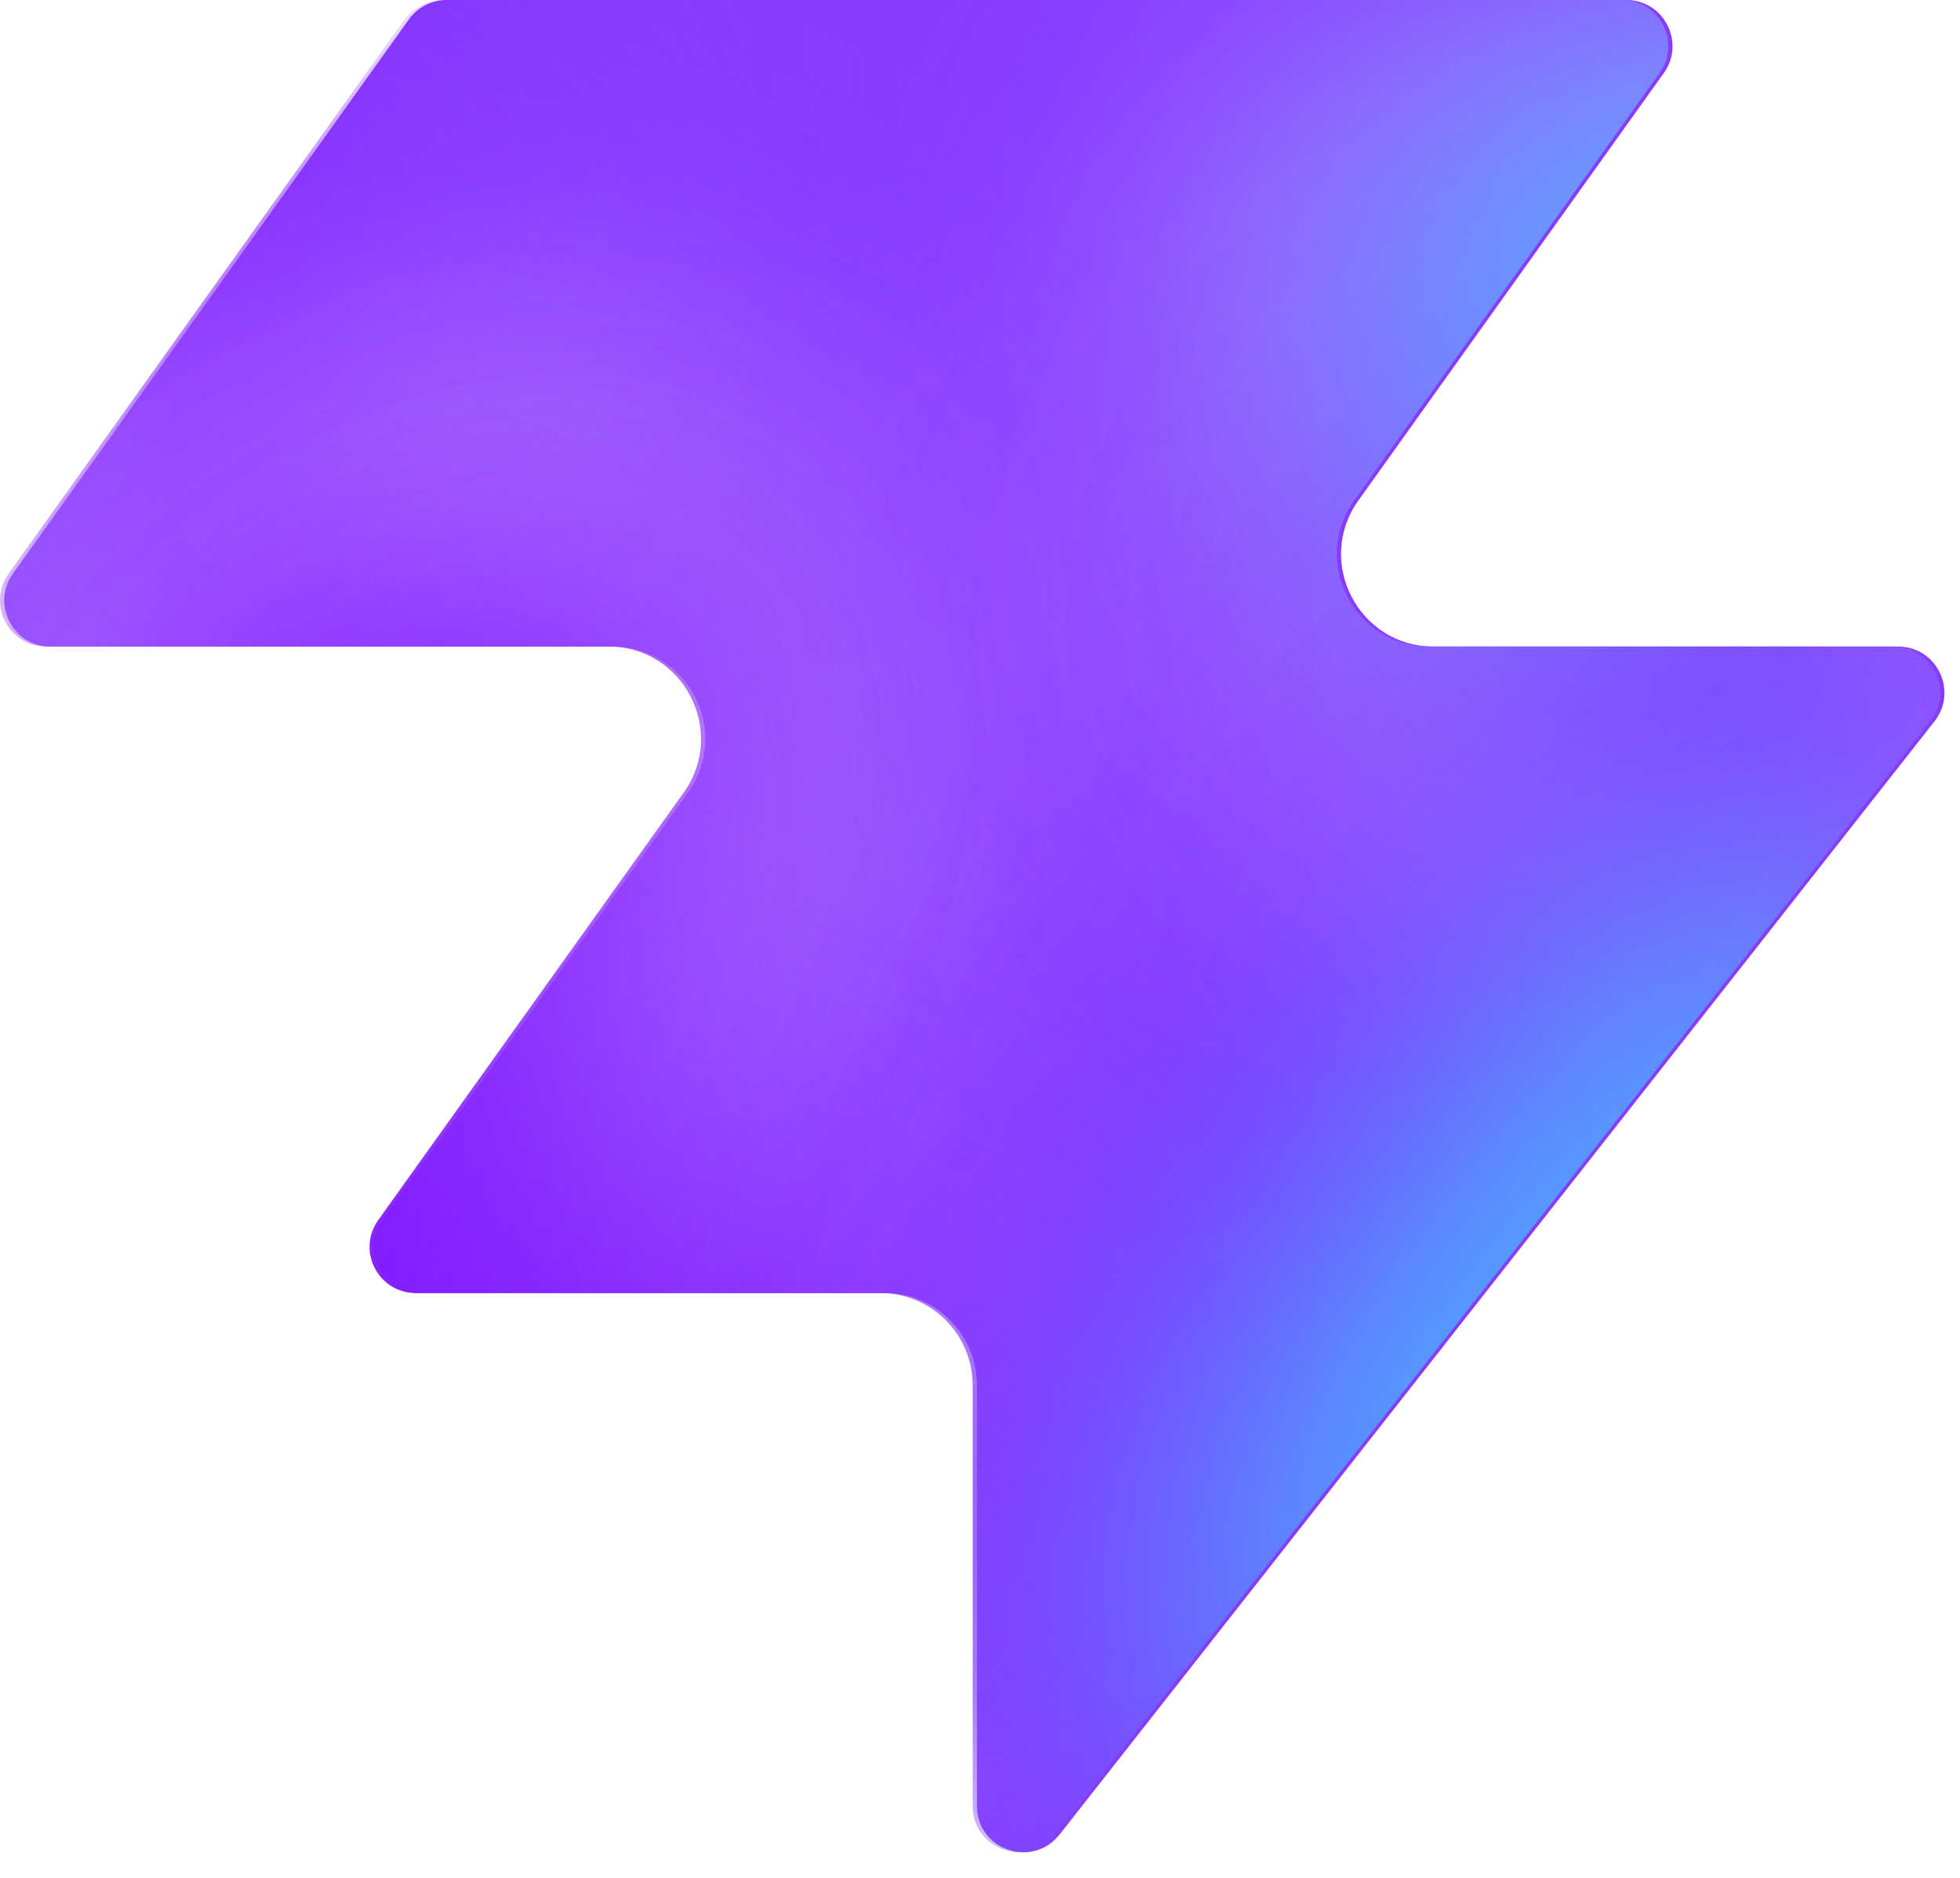
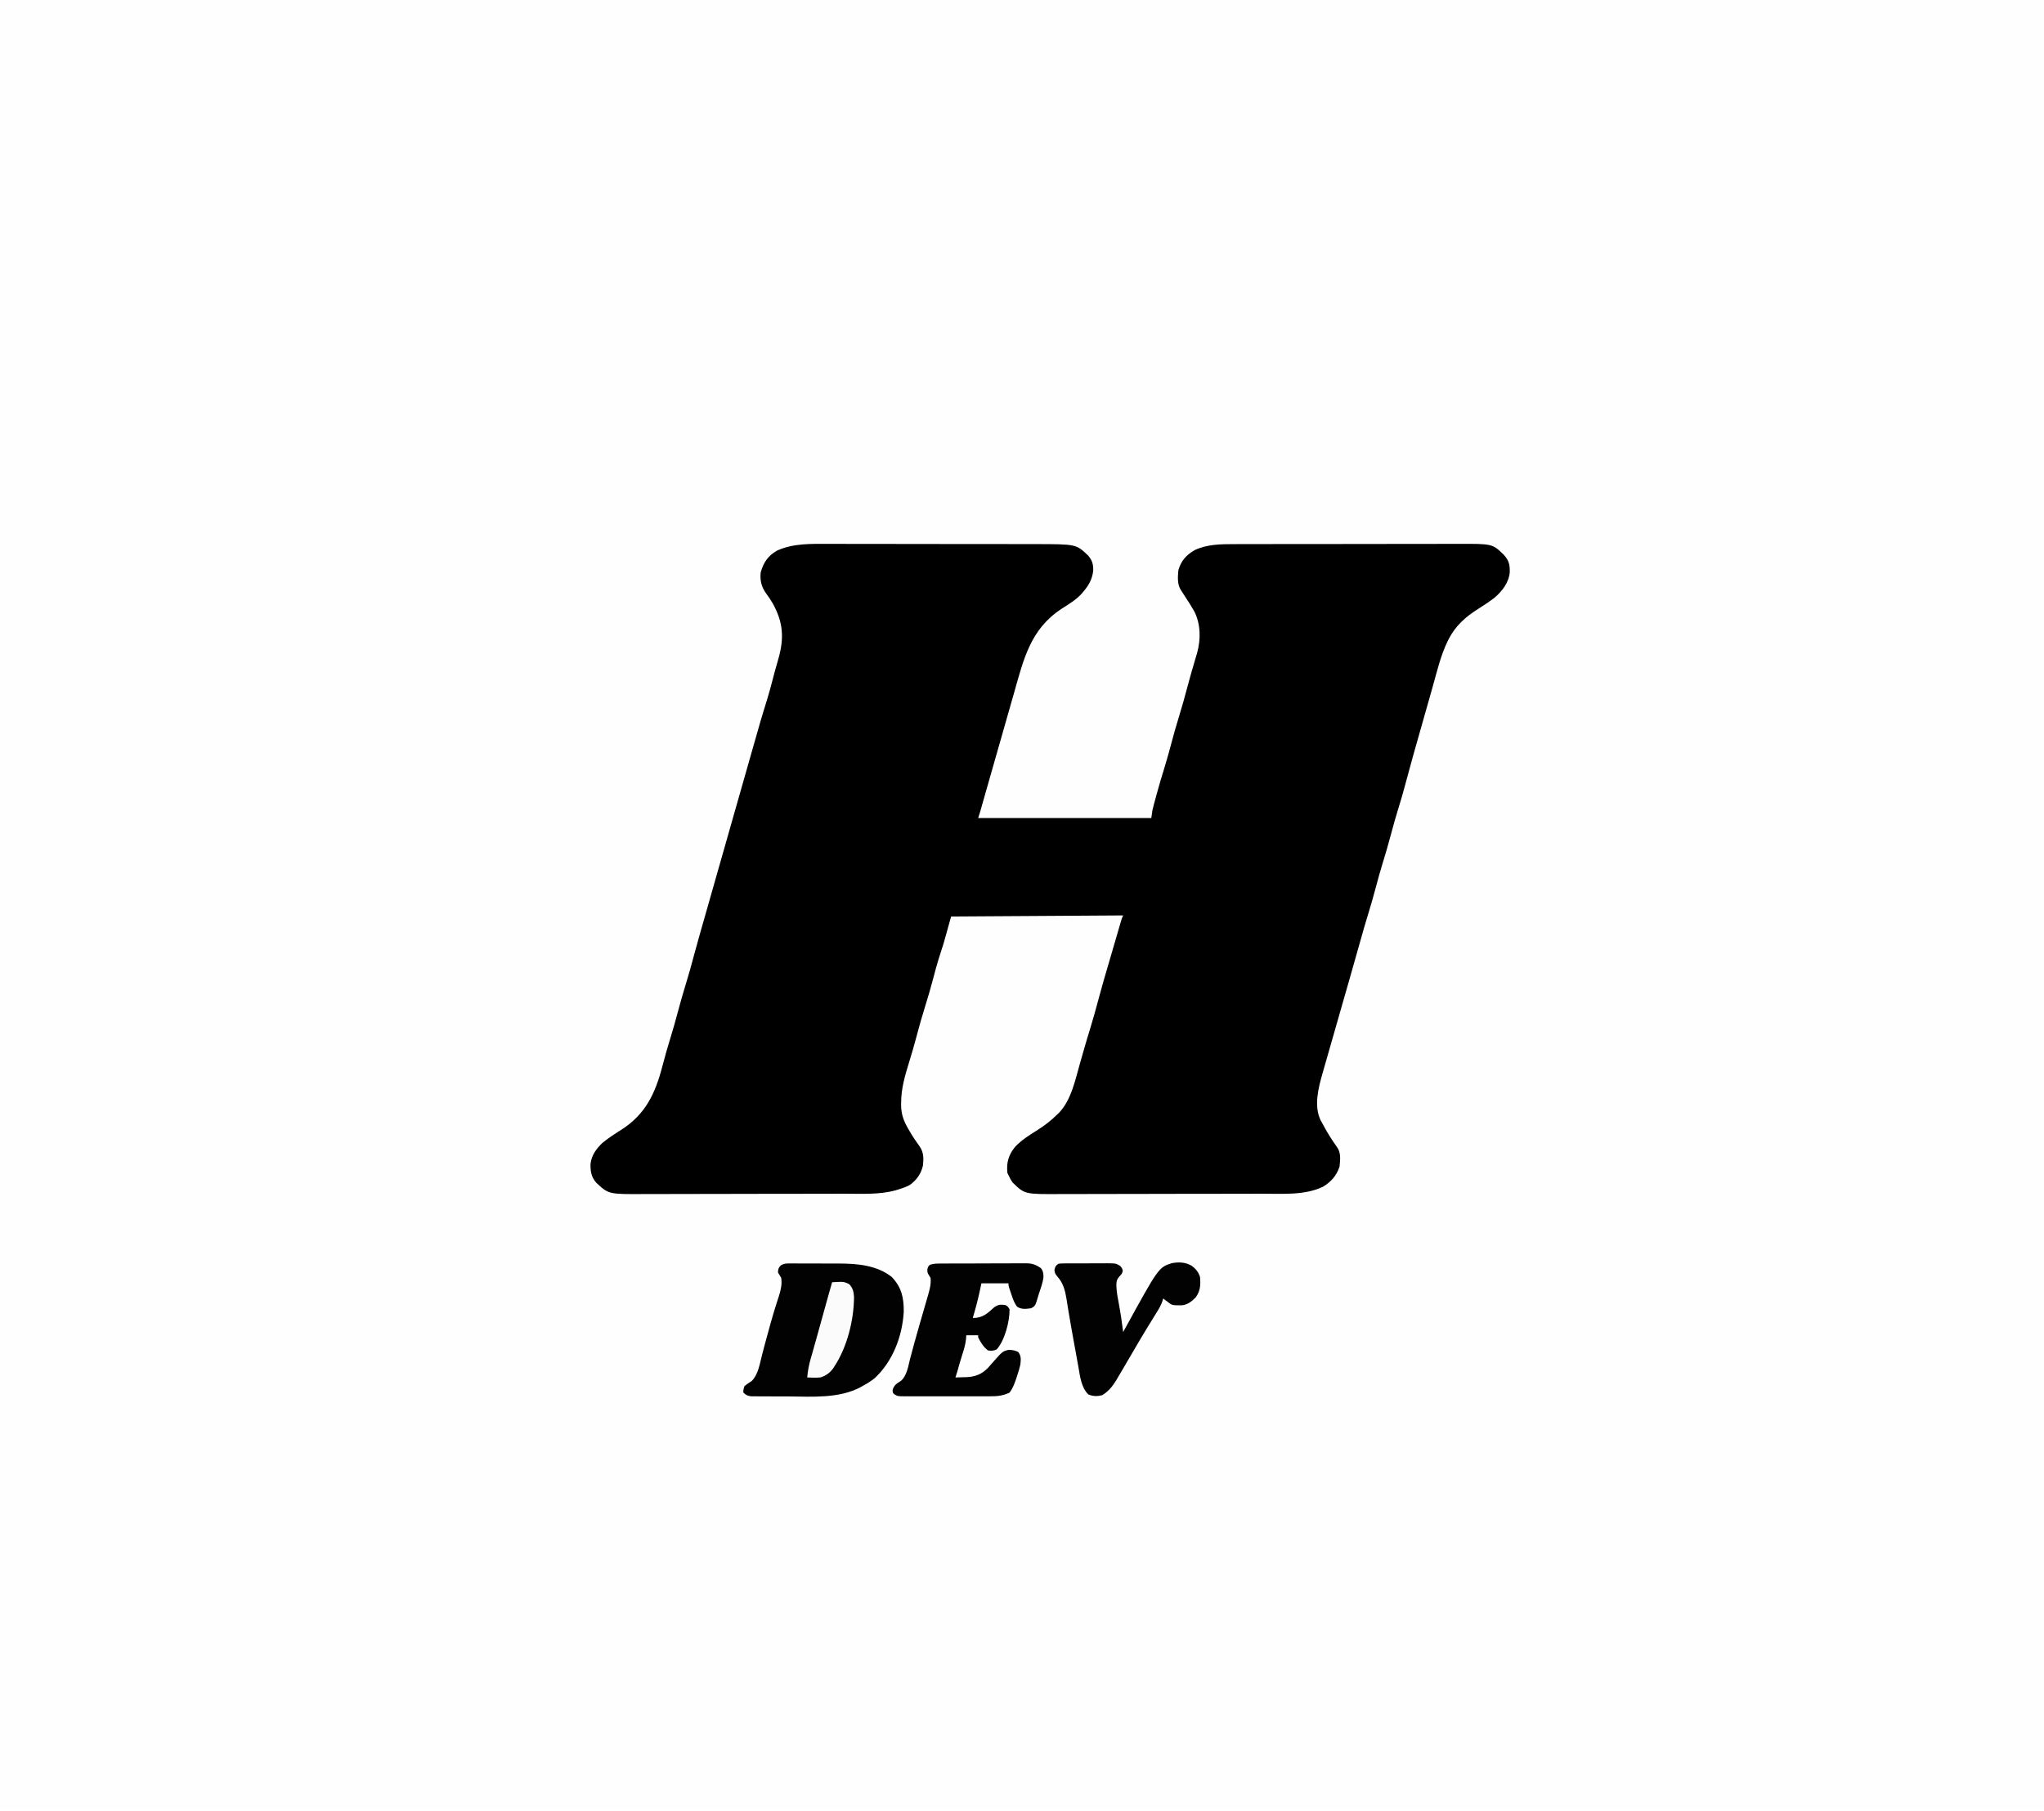
- <svg xmlns="http://www.w3.org/2000/svg" width="48" height="46" fill="none" viewBox="0 0 48 46">
-   <path fill="#863bff" d="M25.946 44.938c-.664.845-2.021.375-2.021-.698V33.937a2.26 2.26 0 0 0-2.262-2.262H10.287c-.92 0-1.456-1.04-.92-1.788l7.48-10.471c1.07-1.497 0-3.578-1.842-3.578H1.237c-.92 0-1.456-1.04-.92-1.788L10.013.474c.214-.297.556-.474.92-.474h28.894c.92 0 1.456 1.04.92 1.788l-7.48 10.471c-1.07 1.498 0 3.579 1.842 3.579h11.377c.943 0 1.473 1.088.89 1.83L25.947 44.94z" style="fill:#863bff;fill:color(display-p3 .525 .23 1);fill-opacity:1" />
-   <mask id="a" width="48" height="46" x="0" y="0" maskUnits="userSpaceOnUse" style="mask-type:alpha">
-     <path fill="#000" d="M25.842 44.938c-.664.844-2.021.375-2.021-.698V33.937a2.26 2.26 0 0 0-2.262-2.262H10.183c-.92 0-1.456-1.04-.92-1.788l7.48-10.471c1.07-1.498 0-3.579-1.842-3.579H1.133c-.92 0-1.456-1.04-.92-1.787L9.91.473c.214-.297.556-.474.92-.474h28.894c.92 0 1.456 1.04.92 1.788l-7.48 10.471c-1.07 1.498 0 3.578 1.842 3.578h11.377c.943 0 1.473 1.088.89 1.832L25.843 44.94z" style="fill:#000;fill-opacity:1" />
-   </mask>
-   <g mask="url(#a)">
-     <g filter="url(#b)">
-       <ellipse cx="5.508" cy="14.704" fill="#ede6ff" rx="5.508" ry="14.704" style="fill:#ede6ff;fill:color(display-p3 .927 .903 1);fill-opacity:1" transform="matrix(.00324 1 1 -.00324 -4.47 31.516)" />
-     </g>
-     <g filter="url(#c)">
-       <ellipse cx="10.399" cy="29.851" fill="#ede6ff" rx="10.399" ry="29.851" style="fill:#ede6ff;fill:color(display-p3 .927 .903 1);fill-opacity:1" transform="matrix(.00324 1 1 -.00324 -39.328 7.883)" />
-     </g>
-     <g filter="url(#d)">
-       <ellipse cx="5.508" cy="30.487" fill="#7e14ff" rx="5.508" ry="30.487" style="fill:#7e14ff;fill:color(display-p3 .492 .077 1);fill-opacity:1" transform="rotate(89.814 -25.913 -14.639)scale(1 -1)" />
-     </g>
-     <g filter="url(#e)">
-       <ellipse cx="5.508" cy="30.599" fill="#7e14ff" rx="5.508" ry="30.599" style="fill:#7e14ff;fill:color(display-p3 .492 .077 1);fill-opacity:1" transform="rotate(89.814 -32.644 -3.334)scale(1 -1)" />
-     </g>
-     <g filter="url(#f)">
-       <ellipse cx="5.508" cy="30.599" fill="#7e14ff" rx="5.508" ry="30.599" style="fill:#7e14ff;fill:color(display-p3 .492 .077 1);fill-opacity:1" transform="matrix(.00324 1 1 -.00324 -34.34 30.47)" />
-     </g>
-     <g filter="url(#g)">
-       <ellipse cx="14.072" cy="22.078" fill="#ede6ff" rx="14.072" ry="22.078" style="fill:#ede6ff;fill:color(display-p3 .927 .903 1);fill-opacity:1" transform="rotate(93.35 24.506 48.493)scale(-1 1)" />
-     </g>
-     <g filter="url(#h)">
-       <ellipse cx="3.47" cy="21.501" fill="#7e14ff" rx="3.47" ry="21.501" style="fill:#7e14ff;fill:color(display-p3 .492 .077 1);fill-opacity:1" transform="rotate(89.009 28.708 47.59)scale(-1 1)" />
-     </g>
-     <g filter="url(#i)">
-       <ellipse cx="3.47" cy="21.501" fill="#7e14ff" rx="3.47" ry="21.501" style="fill:#7e14ff;fill:color(display-p3 .492 .077 1);fill-opacity:1" transform="rotate(89.009 28.708 47.59)scale(-1 1)" />
-     </g>
-     <g filter="url(#j)">
-       <ellipse cx=".387" cy="8.972" fill="#7e14ff" rx="4.407" ry="29.108" style="fill:#7e14ff;fill:color(display-p3 .492 .077 1);fill-opacity:1" transform="rotate(39.51 .387 8.972)" />
-     </g>
-     <g filter="url(#k)">
-       <ellipse cx="47.523" cy="-6.092" fill="#7e14ff" rx="4.407" ry="29.108" style="fill:#7e14ff;fill:color(display-p3 .492 .077 1);fill-opacity:1" transform="rotate(37.892 47.523 -6.092)" />
-     </g>
-     <g filter="url(#l)">
-       <ellipse cx="41.412" cy="6.333" fill="#47bfff" rx="5.971" ry="9.665" style="fill:#47bfff;fill:color(display-p3 .28 .748 1);fill-opacity:1" transform="rotate(37.892 41.412 6.333)" />
-     </g>
-     <g filter="url(#m)">
-       <ellipse cx="-1.879" cy="38.332" fill="#7e14ff" rx="4.407" ry="29.108" style="fill:#7e14ff;fill:color(display-p3 .492 .077 1);fill-opacity:1" transform="rotate(37.892 -1.88 38.332)" />
-     </g>
-     <g filter="url(#n)">
-       <ellipse cx="-1.879" cy="38.332" fill="#7e14ff" rx="4.407" ry="29.108" style="fill:#7e14ff;fill:color(display-p3 .492 .077 1);fill-opacity:1" transform="rotate(37.892 -1.88 38.332)" />
-     </g>
-     <g filter="url(#o)">
-       <ellipse cx="35.651" cy="29.907" fill="#7e14ff" rx="4.407" ry="29.108" style="fill:#7e14ff;fill:color(display-p3 .492 .077 1);fill-opacity:1" transform="rotate(37.892 35.651 29.907)" />
-     </g>
-     <g filter="url(#p)">
-       <ellipse cx="38.418" cy="32.4" fill="#47bfff" rx="5.971" ry="15.297" style="fill:#47bfff;fill:color(display-p3 .28 .748 1);fill-opacity:1" transform="rotate(37.892 38.418 32.4)" />
-     </g>
-   </g>
-   <defs>
-     <filter id="b" width="60.045" height="41.654" x="-19.77" y="16.149" color-interpolation-filters="sRGB" filterUnits="userSpaceOnUse">
-       <feFlood flood-opacity="0" result="BackgroundImageFix" />
-       <feBlend in="SourceGraphic" in2="BackgroundImageFix" result="shape" />
-       <feGaussianBlur result="effect1_foregroundBlur_2002_17158" stdDeviation="7.659" />
-     </filter>
-     <filter id="c" width="90.34" height="51.437" x="-54.613" y="-7.533" color-interpolation-filters="sRGB" filterUnits="userSpaceOnUse">
-       <feFlood flood-opacity="0" result="BackgroundImageFix" />
-       <feBlend in="SourceGraphic" in2="BackgroundImageFix" result="shape" />
-       <feGaussianBlur result="effect1_foregroundBlur_2002_17158" stdDeviation="7.659" />
-     </filter>
-     <filter id="d" width="79.355" height="29.4" x="-49.64" y="2.03" color-interpolation-filters="sRGB" filterUnits="userSpaceOnUse">
-       <feFlood flood-opacity="0" result="BackgroundImageFix" />
-       <feBlend in="SourceGraphic" in2="BackgroundImageFix" result="shape" />
-       <feGaussianBlur result="effect1_foregroundBlur_2002_17158" stdDeviation="4.596" />
-     </filter>
-     <filter id="e" width="79.579" height="29.4" x="-45.045" y="20.029" color-interpolation-filters="sRGB" filterUnits="userSpaceOnUse">
-       <feFlood flood-opacity="0" result="BackgroundImageFix" />
-       <feBlend in="SourceGraphic" in2="BackgroundImageFix" result="shape" />
-       <feGaussianBlur result="effect1_foregroundBlur_2002_17158" stdDeviation="4.596" />
-     </filter>
-     <filter id="f" width="79.579" height="29.4" x="-43.513" y="21.178" color-interpolation-filters="sRGB" filterUnits="userSpaceOnUse">
-       <feFlood flood-opacity="0" result="BackgroundImageFix" />
-       <feBlend in="SourceGraphic" in2="BackgroundImageFix" result="shape" />
-       <feGaussianBlur result="effect1_foregroundBlur_2002_17158" stdDeviation="4.596" />
-     </filter>
-     <filter id="g" width="74.749" height="58.852" x="15.756" y="-17.901" color-interpolation-filters="sRGB" filterUnits="userSpaceOnUse">
-       <feFlood flood-opacity="0" result="BackgroundImageFix" />
-       <feBlend in="SourceGraphic" in2="BackgroundImageFix" result="shape" />
-       <feGaussianBlur result="effect1_foregroundBlur_2002_17158" stdDeviation="7.659" />
-     </filter>
-     <filter id="h" width="61.377" height="25.362" x="23.548" y="2.284" color-interpolation-filters="sRGB" filterUnits="userSpaceOnUse">
-       <feFlood flood-opacity="0" result="BackgroundImageFix" />
-       <feBlend in="SourceGraphic" in2="BackgroundImageFix" result="shape" />
-       <feGaussianBlur result="effect1_foregroundBlur_2002_17158" stdDeviation="4.596" />
-     </filter>
-     <filter id="i" width="61.377" height="25.362" x="23.548" y="2.284" color-interpolation-filters="sRGB" filterUnits="userSpaceOnUse">
-       <feFlood flood-opacity="0" result="BackgroundImageFix" />
-       <feBlend in="SourceGraphic" in2="BackgroundImageFix" result="shape" />
-       <feGaussianBlur result="effect1_foregroundBlur_2002_17158" stdDeviation="4.596" />
-     </filter>
-     <filter id="j" width="56.045" height="63.649" x="-27.636" y="-22.853" color-interpolation-filters="sRGB" filterUnits="userSpaceOnUse">
-       <feFlood flood-opacity="0" result="BackgroundImageFix" />
-       <feBlend in="SourceGraphic" in2="BackgroundImageFix" result="shape" />
-       <feGaussianBlur result="effect1_foregroundBlur_2002_17158" stdDeviation="4.596" />
-     </filter>
-     <filter id="k" width="54.814" height="64.646" x="20.116" y="-38.415" color-interpolation-filters="sRGB" filterUnits="userSpaceOnUse">
-       <feFlood flood-opacity="0" result="BackgroundImageFix" />
-       <feBlend in="SourceGraphic" in2="BackgroundImageFix" result="shape" />
-       <feGaussianBlur result="effect1_foregroundBlur_2002_17158" stdDeviation="4.596" />
-     </filter>
-     <filter id="l" width="33.541" height="35.313" x="24.641" y="-11.323" color-interpolation-filters="sRGB" filterUnits="userSpaceOnUse">
-       <feFlood flood-opacity="0" result="BackgroundImageFix" />
-       <feBlend in="SourceGraphic" in2="BackgroundImageFix" result="shape" />
-       <feGaussianBlur result="effect1_foregroundBlur_2002_17158" stdDeviation="4.596" />
-     </filter>
-     <filter id="m" width="54.814" height="64.646" x="-29.286" y="6.009" color-interpolation-filters="sRGB" filterUnits="userSpaceOnUse">
-       <feFlood flood-opacity="0" result="BackgroundImageFix" />
-       <feBlend in="SourceGraphic" in2="BackgroundImageFix" result="shape" />
-       <feGaussianBlur result="effect1_foregroundBlur_2002_17158" stdDeviation="4.596" />
-     </filter>
-     <filter id="n" width="54.814" height="64.646" x="-29.286" y="6.009" color-interpolation-filters="sRGB" filterUnits="userSpaceOnUse">
-       <feFlood flood-opacity="0" result="BackgroundImageFix" />
-       <feBlend in="SourceGraphic" in2="BackgroundImageFix" result="shape" />
-       <feGaussianBlur result="effect1_foregroundBlur_2002_17158" stdDeviation="4.596" />
-     </filter>
-     <filter id="o" width="54.814" height="64.646" x="8.244" y="-2.416" color-interpolation-filters="sRGB" filterUnits="userSpaceOnUse">
-       <feFlood flood-opacity="0" result="BackgroundImageFix" />
-       <feBlend in="SourceGraphic" in2="BackgroundImageFix" result="shape" />
-       <feGaussianBlur result="effect1_foregroundBlur_2002_17158" stdDeviation="4.596" />
-     </filter>
-     <filter id="p" width="39.409" height="43.623" x="18.713" y="10.588" color-interpolation-filters="sRGB" filterUnits="userSpaceOnUse">
-       <feFlood flood-opacity="0" result="BackgroundImageFix" />
-       <feBlend in="SourceGraphic" in2="BackgroundImageFix" result="shape" />
-       <feGaussianBlur result="effect1_foregroundBlur_2002_17158" stdDeviation="4.596" />
-     </filter>
-   </defs>
+ <svg xmlns="http://www.w3.org/2000/svg" version="1.1" width="1889" height="1673">
+   <path d="M0 0 C623.37 0 1246.74 0 1889 0 C1889 552.09 1889 1104.18 1889 1673 C1265.63 1673 642.26 1673 0 1673 C0 1120.91 0 568.82 0 0 Z " fill="#FEFEFE" transform="translate(0,0)" />
+   <path d="M0 0 C2.288 -0.001 4.577 -0.003 6.865 -0.006 C13.03 -0.011 19.195 0.002 25.36 0.019 C31.835 0.034 38.31 0.033 44.786 0.034 C55.65 0.038 66.514 0.052 77.379 0.075 C88.53 0.098 99.682 0.113 110.833 0.116 C111.521 0.116 112.208 0.117 112.917 0.117 C114.303 0.117 115.688 0.118 117.074 0.118 C118.1 0.119 118.1 0.119 119.146 0.119 C120.169 0.119 120.169 0.119 121.213 0.12 C132.531 0.123 143.848 0.136 155.166 0.149 C159.009 0.153 162.852 0.156 166.695 0.159 C172.742 0.164 178.789 0.174 184.836 0.188 C187.048 0.193 189.26 0.196 191.473 0.197 C229.399 0.219 229.399 0.219 240.444 10.833 C244.307 15.238 245.291 19.295 245.061 24.997 C244.13 32.809 240.866 38.481 235.78 44.356 C235.312 44.918 234.844 45.481 234.362 46.06 C229.039 51.916 222.205 55.861 215.625 60.144 C187.047 78.921 180.801 106.496 171.926 137.756 C170.8 141.713 169.668 145.668 168.536 149.623 C166.4 157.09 164.271 164.559 162.144 172.029 C159.484 181.368 156.817 190.705 154.149 200.042 C153.215 203.313 152.28 206.584 151.346 209.854 C151.12 210.646 150.893 211.438 150.66 212.253 C149.102 217.71 147.546 223.167 145.991 228.624 C145.376 230.781 144.761 232.938 144.146 235.094 C143.761 236.446 143.376 237.798 142.991 239.149 C142.467 240.991 141.942 242.833 141.416 244.675 C140.976 246.221 140.976 246.221 140.527 247.799 C139.982 249.663 139.394 251.514 138.78 253.356 C191.58 253.356 244.38 253.356 298.78 253.356 C299.11 251.046 299.44 248.736 299.78 246.356 C300.207 244.494 300.667 242.639 301.163 240.794 C301.578 239.246 301.578 239.246 302.001 237.667 C302.299 236.575 302.598 235.482 302.905 234.356 C303.372 232.633 303.372 232.633 303.848 230.874 C306.126 222.546 308.593 214.289 311.154 206.044 C313.368 198.858 315.358 191.626 317.28 184.356 C319.454 176.135 321.757 167.978 324.28 159.856 C327.128 150.682 329.683 141.451 332.142 132.164 C334.471 123.402 336.972 114.697 339.559 106.007 C339.836 105.074 340.112 104.142 340.397 103.181 C340.641 102.367 340.884 101.553 341.135 100.715 C344.611 88.007 344.466 74.322 338.561 62.47 C335.799 57.642 332.897 52.962 329.78 48.356 C328.814 46.861 327.855 45.362 326.905 43.856 C326.516 43.248 326.126 42.64 325.725 42.013 C322.672 36.664 323.277 30.298 323.78 24.356 C326.236 15.625 331.158 10.157 338.94 5.712 C350.093 0.389 362.88 0.204 375.02 0.216 C375.988 0.213 376.957 0.21 377.955 0.207 C381.168 0.198 384.381 0.197 387.594 0.195 C389.911 0.191 392.228 0.186 394.546 0.18 C400.816 0.167 407.087 0.161 413.357 0.156 C417.279 0.153 421.201 0.149 425.124 0.145 C436.004 0.133 446.884 0.122 457.765 0.119 C458.806 0.119 458.806 0.119 459.869 0.118 C460.565 0.118 461.261 0.118 461.978 0.118 C463.388 0.117 464.798 0.117 466.208 0.116 C467.257 0.116 467.257 0.116 468.327 0.116 C479.664 0.112 491.001 0.094 502.338 0.071 C514.004 0.047 525.671 0.035 537.338 0.034 C543.877 0.032 550.417 0.027 556.956 0.009 C563.106 -0.008 569.257 -0.01 575.407 -0.001 C577.658 -0 579.909 -0.005 582.16 -0.015 C614.075 -0.147 614.075 -0.147 624.632 10.165 C629.376 15.573 630.14 18.959 630.053 26.192 C629.238 35.632 623.091 43.698 616.046 49.677 C611.259 53.335 606.334 56.68 601.218 59.856 C589.443 67.213 579.996 75.541 573.655 87.919 C573.342 88.525 573.029 89.131 572.707 89.755 C566.147 103.212 562.689 118.34 558.632 132.688 C558.05 134.735 557.469 136.781 556.887 138.827 C555.673 143.1 554.462 147.374 553.252 151.648 C551.723 157.047 550.191 162.444 548.656 167.841 C540.584 196.147 540.584 196.147 532.882 224.556 C531.171 231.04 529.269 237.452 527.28 243.856 C524.764 251.98 522.454 260.135 520.28 268.356 C517.854 277.531 515.22 286.611 512.405 295.673 C510.191 302.858 508.202 310.088 506.28 317.356 C503.862 326.494 501.257 335.546 498.457 344.573 C496.382 351.291 494.44 358.036 492.564 364.812 C489.037 377.479 485.429 390.123 481.804 402.763 C480.698 406.623 479.592 410.484 478.487 414.345 C475.351 425.3 472.214 436.255 469.073 447.208 C467.323 453.309 465.576 459.41 463.831 465.511 C462.913 468.718 461.995 471.925 461.074 475.131 C460.053 478.689 459.035 482.248 458.017 485.808 C457.567 487.369 457.567 487.369 457.109 488.962 C453.228 502.573 448.735 519.442 455.385 532.907 C456.076 534.12 456.076 534.12 456.78 535.356 C457.374 536.464 457.969 537.571 458.581 538.712 C462.149 545.242 466.054 551.442 470.432 557.466 C474.188 562.734 473.366 569.138 472.78 575.356 C470.128 583.73 464.812 589.709 457.319 594.157 C440.203 602.241 419.74 600.51 401.288 600.533 C399.065 600.54 396.842 600.546 394.62 600.553 C387.382 600.574 380.143 600.585 372.905 600.595 C370.399 600.599 367.893 600.603 365.388 600.607 C354.962 600.624 344.537 600.639 334.112 600.646 C331.422 600.648 328.731 600.65 326.04 600.652 C325.371 600.652 324.703 600.653 324.014 600.653 C313.175 600.661 302.336 600.687 291.497 600.719 C280.323 600.752 269.148 600.77 257.974 600.773 C251.719 600.776 245.463 600.785 239.207 600.81 C233.324 600.833 227.44 600.837 221.557 600.827 C219.409 600.827 217.261 600.833 215.114 600.847 C181.801 601.049 181.801 601.049 170.78 590.356 C169.075 588.063 167.99 585.977 166.78 583.356 C166.45 582.696 166.12 582.036 165.78 581.356 C164.779 571.754 166.792 564.77 172.843 557.294 C178.663 551.054 185.85 546.545 193.04 542.049 C199.92 537.737 206 533.115 211.78 527.356 C212.341 526.819 212.902 526.281 213.479 525.728 C224.869 513.8 228.381 495.655 232.78 480.356 C233.052 479.413 233.324 478.469 233.604 477.496 C234.598 474.036 235.587 470.574 236.564 467.109 C238.355 460.765 240.27 454.466 242.218 448.169 C245.082 438.875 247.66 429.523 250.155 420.124 C252.899 409.816 255.874 399.584 258.896 389.355 C260.109 385.239 261.309 381.12 262.508 377 C263.661 373.04 264.817 369.081 265.973 365.122 C266.749 362.462 267.523 359.802 268.296 357.142 C268.749 355.588 269.202 354.035 269.655 352.481 C269.858 351.78 270.061 351.078 270.271 350.355 C271.666 345.584 271.666 345.584 272.78 343.356 C220.31 343.686 167.84 344.016 113.78 344.356 C110.315 356.731 110.315 356.731 106.78 369.356 C103.78 378.794 103.78 378.794 102.303 383.38 C100.488 389.177 98.954 395.046 97.405 400.919 C95.062 409.8 92.53 418.593 89.78 427.356 C86.721 437.107 83.967 446.905 81.363 456.787 C79.409 464.154 77.282 471.45 75.03 478.731 C71.183 491.184 67.605 503.146 67.593 516.294 C67.58 516.958 67.568 517.623 67.555 518.308 C67.531 526.635 69.785 533.098 73.968 540.231 C74.365 540.924 74.762 541.617 75.171 542.33 C77.991 547.183 81.031 551.826 84.37 556.341 C88.46 562.187 88.455 567.343 87.78 574.356 C86.041 582.039 82.074 587.663 75.78 592.356 C72.549 594.135 69.306 595.296 65.78 596.356 C64.887 596.643 63.993 596.929 63.073 597.224 C47.546 601.684 30.377 600.513 14.358 600.533 C12.155 600.54 9.952 600.546 7.749 600.553 C0.581 600.574 -6.587 600.585 -13.755 600.595 C-16.238 600.599 -18.72 600.603 -21.203 600.607 C-32.861 600.626 -44.519 600.64 -56.177 600.649 C-57.512 600.65 -58.846 600.651 -60.181 600.652 C-61.174 600.652 -61.174 600.652 -62.187 600.653 C-72.923 600.661 -83.658 600.687 -94.394 600.719 C-105.464 600.752 -116.534 600.77 -127.605 600.773 C-133.801 600.776 -139.997 600.785 -146.194 600.81 C-152.021 600.833 -157.847 600.837 -163.675 600.827 C-165.801 600.827 -167.928 600.833 -170.055 600.847 C-202.711 601.047 -202.711 601.047 -214.22 590.356 C-218.762 585.087 -219.583 580.032 -219.493 573.267 C-218.726 565.099 -214.075 558.831 -208.22 553.356 C-202.967 549.108 -197.384 545.429 -191.657 541.856 C-168.595 527.336 -159.532 507.776 -152.907 482.106 C-150.677 473.633 -148.324 465.223 -145.72 456.856 C-143.196 448.735 -140.894 440.578 -138.72 432.356 C-136.546 424.135 -134.243 415.978 -131.72 407.856 C-128.884 398.719 -126.314 389.529 -123.88 380.276 C-122.271 374.179 -120.589 368.105 -118.849 362.044 C-115.816 351.454 -112.799 340.859 -109.785 330.263 C-109.005 327.524 -108.226 324.785 -107.447 322.047 C-106.904 320.138 -106.361 318.23 -105.818 316.322 C-102.306 303.981 -98.793 291.641 -95.279 279.301 C-91.872 267.336 -88.466 255.371 -85.062 243.406 C-82.341 233.839 -79.618 224.272 -76.893 214.707 C-75.458 209.669 -74.024 204.631 -72.592 199.593 C-61.749 161.453 -61.749 161.453 -56.53 144.631 C-54.702 138.728 -53.095 132.772 -51.532 126.794 C-50.953 124.605 -50.372 122.416 -49.79 120.228 C-49.521 119.214 -49.252 118.201 -48.975 117.157 C-48 113.542 -46.961 109.949 -45.907 106.356 C-40.401 87.072 -41.339 72.554 -51.087 54.978 C-52.904 51.81 -54.928 48.861 -57.095 45.919 C-61.491 39.87 -63 33.893 -62.22 26.356 C-59.568 17.044 -55.398 10.845 -46.907 6.106 C-32.072 -0.553 -15.924 -0.072 0 0 Z " fill="#000000" transform="translate(765.22,502.6436)" />
+   <path d="M0 0 C1.209 -0.006 2.419 -0.012 3.665 -0.019 C5.626 -0.005 5.626 -0.005 7.626 0.009 C8.994 0.01 10.363 0.009 11.731 0.008 C14.606 0.008 17.481 0.018 20.356 0.036 C23.993 0.059 27.63 0.059 31.267 0.053 C34.1 0.049 36.934 0.056 39.767 0.066 C41.745 0.071 43.723 0.07 45.701 0.069 C62.737 0.199 80.038 1.608 94.017 12.372 C103.218 21.868 105.376 31.748 105.228 44.728 C103.909 67.517 94.964 90.817 78.017 106.372 C74.496 109.026 70.9 111.292 67.017 113.372 C66.472 113.678 65.928 113.983 65.367 114.298 C45.514 124.946 20.544 123.101 -1.307 122.891 C-4.67 122.866 -8.033 122.872 -11.396 122.878 C-14.654 122.881 -17.911 122.869 -21.168 122.852 C-22.714 122.845 -24.26 122.841 -25.805 122.842 C-27.946 122.841 -30.085 122.819 -32.225 122.792 C-33.437 122.784 -34.65 122.775 -35.899 122.767 C-39.199 122.345 -40.583 121.614 -42.983 119.372 C-43.046 116.81 -43.046 116.81 -41.983 113.372 C-39.854 111.601 -37.666 110.119 -35.308 108.669 C-29.192 102.626 -27.753 92.382 -25.671 84.31 C-25.061 82 -24.451 79.69 -23.839 77.38 C-23.531 76.214 -23.224 75.048 -22.907 73.846 C-21.472 68.448 -19.986 63.065 -18.483 57.685 C-18.058 56.155 -18.058 56.155 -17.625 54.595 C-16.159 49.372 -14.626 44.18 -12.987 39.009 C-12.662 37.978 -12.338 36.947 -12.003 35.885 C-11.386 33.942 -10.758 32.003 -10.116 30.069 C-8.344 24.496 -7.166 19.241 -7.983 13.372 C-8.944 11.682 -9.937 10.01 -10.983 8.372 C-10.909 5.242 -10.561 3.929 -8.299 1.747 C-5.351 -0.003 -3.419 -0.002 0 0 Z " fill="#020202" transform="translate(729.9834,1167.628)" />
+   <path d="M0 0 C1.345 -0.01 1.345 -0.01 2.716 -0.02 C5.68 -0.039 8.644 -0.043 11.608 -0.045 C13.671 -0.052 15.733 -0.059 17.796 -0.066 C22.121 -0.078 26.446 -0.081 30.771 -0.08 C36.306 -0.08 41.84 -0.107 47.375 -0.142 C51.636 -0.164 55.897 -0.168 60.159 -0.167 C62.199 -0.169 64.239 -0.178 66.279 -0.194 C69.137 -0.213 71.994 -0.207 74.852 -0.195 C75.69 -0.207 76.528 -0.218 77.391 -0.229 C83.097 -0.168 86.412 1.033 91.12 4.291 C93.231 6.953 93.539 9.664 93.444 13.044 C92.688 18.286 90.785 23.282 89.12 28.291 C88.858 29.181 88.597 30.072 88.327 30.99 C85.895 39.12 85.895 39.12 82.12 41.291 C77.454 41.966 72.986 42.591 68.979 39.798 C66.414 36.338 65.207 32.732 63.87 28.666 C63.468 27.502 63.468 27.502 63.057 26.314 C61.12 20.62 61.12 20.62 61.12 18.291 C52.87 18.291 44.62 18.291 36.12 18.291 C35.542 20.972 34.965 23.653 34.37 26.416 C32.605 34.479 30.509 42.386 28.12 50.291 C37.253 50.44 41.523 46.184 48.12 40.291 C51.84 37.81 53.718 37.827 58.12 38.291 C60.62 39.728 60.62 39.728 62.12 42.291 C62.305 53.202 57.692 71.161 50.245 79.353 C47.239 80.679 45.374 80.822 42.12 80.291 C37.879 76.958 35.53 73.021 33.12 68.291 C33.12 67.631 33.12 66.971 33.12 66.291 C29.49 66.291 25.86 66.291 22.12 66.291 C22.037 67.507 21.955 68.724 21.87 69.978 C21.297 75.145 19.829 79.86 18.237 84.794 C16.692 89.628 15.329 94.509 13.952 99.392 C13.384 101.371 12.771 103.337 12.12 105.291 C14.768 105.23 17.411 105.142 20.057 105.041 C20.793 105.026 21.528 105.012 22.286 104.998 C30.275 104.649 36.443 102.327 42.069 96.541 C43.33 95.137 44.576 93.72 45.807 92.291 C55.575 81.162 55.575 81.162 61.28 79.759 C64.647 79.815 67.083 80.273 70.12 81.728 C73.038 85.468 72.56 88.684 72.12 93.291 C71.426 96.582 70.439 99.729 69.37 102.916 C69.117 103.722 68.865 104.529 68.604 105.361 C66.962 110.418 65.297 115 62.12 119.291 C56.095 122.132 51.06 122.725 44.463 122.679 C43.532 122.684 42.6 122.689 41.641 122.695 C38.587 122.708 35.533 122.699 32.479 122.689 C30.348 122.691 28.217 122.694 26.085 122.698 C21.63 122.702 17.175 122.696 12.72 122.682 C7.008 122.665 1.297 122.674 -4.416 122.692 C-8.811 122.703 -13.207 122.7 -17.603 122.692 C-19.709 122.69 -21.816 122.692 -23.923 122.699 C-26.862 122.707 -29.801 122.695 -32.74 122.679 C-34.047 122.688 -34.047 122.688 -35.379 122.697 C-41.3 122.635 -41.3 122.635 -44.451 120.766 C-45.88 119.291 -45.88 119.291 -45.943 116.728 C-44.524 112.137 -42.04 110.85 -38.107 108.294 C-32.593 103.332 -31.477 94.491 -29.689 87.583 C-27.202 78.158 -24.62 68.769 -21.915 59.404 C-21.254 57.105 -20.594 54.806 -19.933 52.507 C-18.928 49.015 -17.92 45.524 -16.904 42.034 C-15.9 38.577 -14.906 35.116 -13.915 31.654 C-13.609 30.612 -13.303 29.571 -12.988 28.497 C-11.503 23.278 -10.351 18.723 -10.88 13.291 C-11.396 12.445 -11.911 11.599 -12.443 10.728 C-13.88 8.291 -13.88 8.291 -13.818 5.103 C-12.88 2.291 -12.88 2.291 -11.377 1.133 C-7.631 -0.131 -3.91 -0.004 0 0 Z " fill="#020202" transform="translate(870.8801,1167.709)" />
+   <path d="M0 0 C3.75 2.725 6.277 5.836 7.758 10.277 C8.461 17.416 8.118 23.392 3.758 29.277 C0.225 32.981 -3.701 35.986 -8.863 36.578 C-18.161 36.617 -18.161 36.617 -22.242 33.277 C-23.005 32.72 -23.768 32.164 -24.555 31.59 C-25.112 31.157 -25.668 30.724 -26.242 30.277 C-26.635 31.586 -26.635 31.586 -27.035 32.922 C-28.239 36.267 -29.688 38.952 -31.559 41.969 C-32.232 43.064 -32.905 44.159 -33.599 45.288 C-33.958 45.866 -34.317 46.443 -34.687 47.039 C-36.618 50.151 -38.529 53.275 -40.441 56.398 C-40.838 57.045 -41.234 57.692 -41.643 58.359 C-45.525 64.709 -49.293 71.124 -53.04 77.555 C-56.099 82.801 -59.172 88.038 -62.242 93.277 C-63.082 94.715 -63.082 94.715 -63.939 96.182 C-65.404 98.679 -66.883 101.167 -68.367 103.652 C-68.768 104.341 -69.169 105.029 -69.582 105.739 C-72.927 111.285 -77.066 116.451 -82.742 119.715 C-87.46 120.776 -90.919 120.822 -95.43 118.965 C-102.008 112.679 -103.118 102.057 -104.645 93.41 C-104.847 92.304 -105.05 91.199 -105.259 90.059 C-105.908 86.509 -106.544 82.956 -107.18 79.402 C-107.625 76.959 -108.071 74.516 -108.518 72.073 C-110.368 61.925 -112.188 51.773 -113.863 41.594 C-113.976 40.912 -114.089 40.231 -114.206 39.529 C-114.696 36.568 -115.171 33.606 -115.621 30.639 C-116.851 22.989 -118.667 15.927 -123.992 10.09 C-126.242 7.277 -126.242 7.277 -126.742 4.09 C-126.177 0.913 -125.771 0.178 -123.242 -1.723 C-120.865 -2.11 -120.865 -2.11 -118.024 -2.127 C-116.959 -2.139 -115.894 -2.152 -114.797 -2.165 C-113.072 -2.161 -113.072 -2.161 -111.312 -2.156 C-110.13 -2.161 -108.948 -2.167 -107.729 -2.172 C-105.226 -2.179 -102.723 -2.177 -100.219 -2.169 C-96.389 -2.16 -92.56 -2.189 -88.73 -2.221 C-86.299 -2.222 -83.868 -2.222 -81.438 -2.219 C-79.719 -2.236 -79.719 -2.236 -77.965 -2.253 C-70.031 -2.183 -70.031 -2.183 -66.019 0.16 C-64.242 2.277 -64.242 2.277 -63.617 4.652 C-64.242 7.277 -64.242 7.277 -66.742 9.965 C-69.817 13.379 -69.561 16.029 -69.446 20.47 C-69.102 25.203 -68.262 29.81 -67.367 34.465 C-65.693 43.377 -64.381 52.283 -63.242 61.277 C-62.815 60.498 -62.388 59.719 -61.948 58.917 C-30.489 1.585 -30.489 1.585 -18.27 -2.359 C-11.713 -3.534 -5.857 -3.332 0 0 Z " fill="#020202" transform="translate(1101.242,1169.723)" />
+   <path d="M0 0 C10.62 -0.619 10.62 -0.619 15.625 1.625 C19.143 5.143 19.887 8.538 20.266 13.445 C20.175 34.847 13.963 59.861 2 78 C1.624 78.571 1.247 79.142 0.859 79.73 C-2.279 83.967 -5.969 86.577 -11 88 C-15.026 88.306 -18.972 88.242 -23 88 C-22.451 81.936 -21.472 76.393 -19.75 70.562 C-19.297 68.981 -18.844 67.398 -18.391 65.816 C-18.159 65.017 -17.928 64.218 -17.689 63.395 C-16.598 59.604 -15.55 55.802 -14.5 52 C-14.084 50.5 -13.667 49 -13.25 47.5 C-13.044 46.758 -12.838 46.015 -12.625 45.25 C-12 43 -11.375 40.75 -10.75 38.5 C-10.544 37.757 -10.337 37.013 -10.124 36.247 C-9.71 34.756 -9.296 33.265 -8.882 31.774 C-7.802 27.887 -6.723 24 -5.645 20.113 C-5.422 19.31 -5.199 18.506 -4.969 17.678 C-4.545 16.152 -4.122 14.626 -3.699 13.1 C-2.486 8.727 -1.252 4.361 0 0 Z " fill="#FBFBFB" transform="translate(769,1185)" />
</svg>
